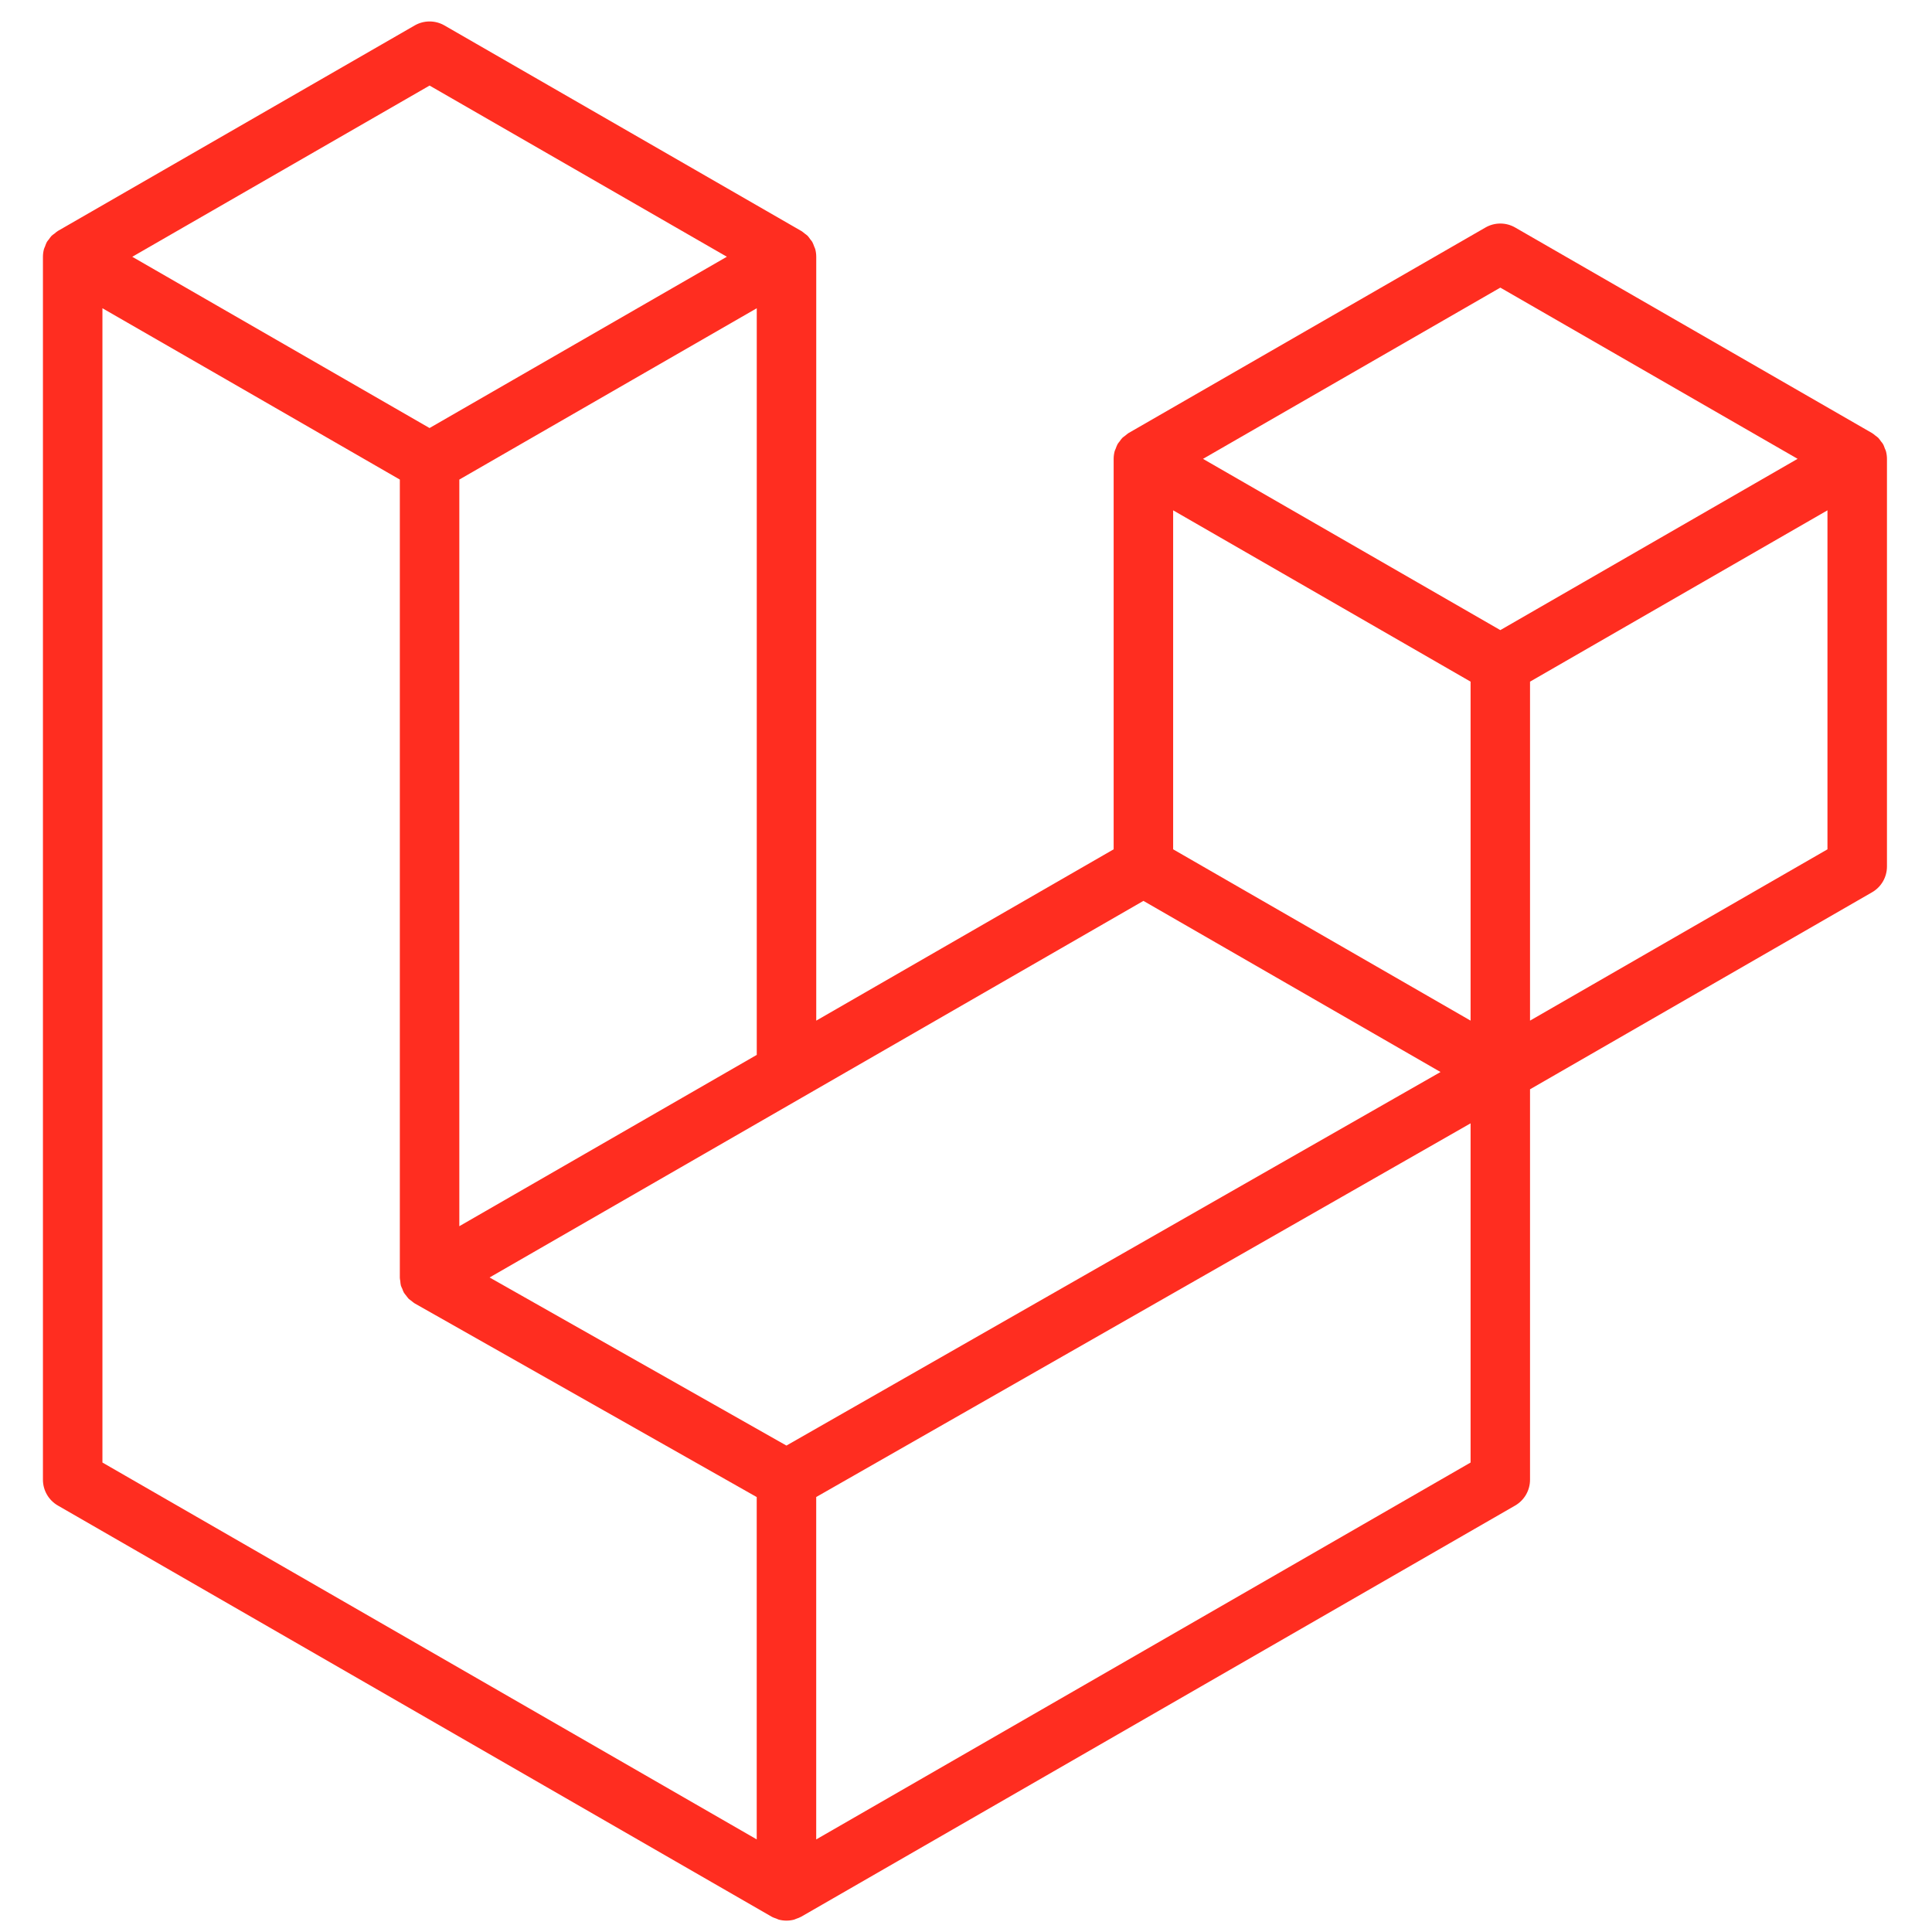
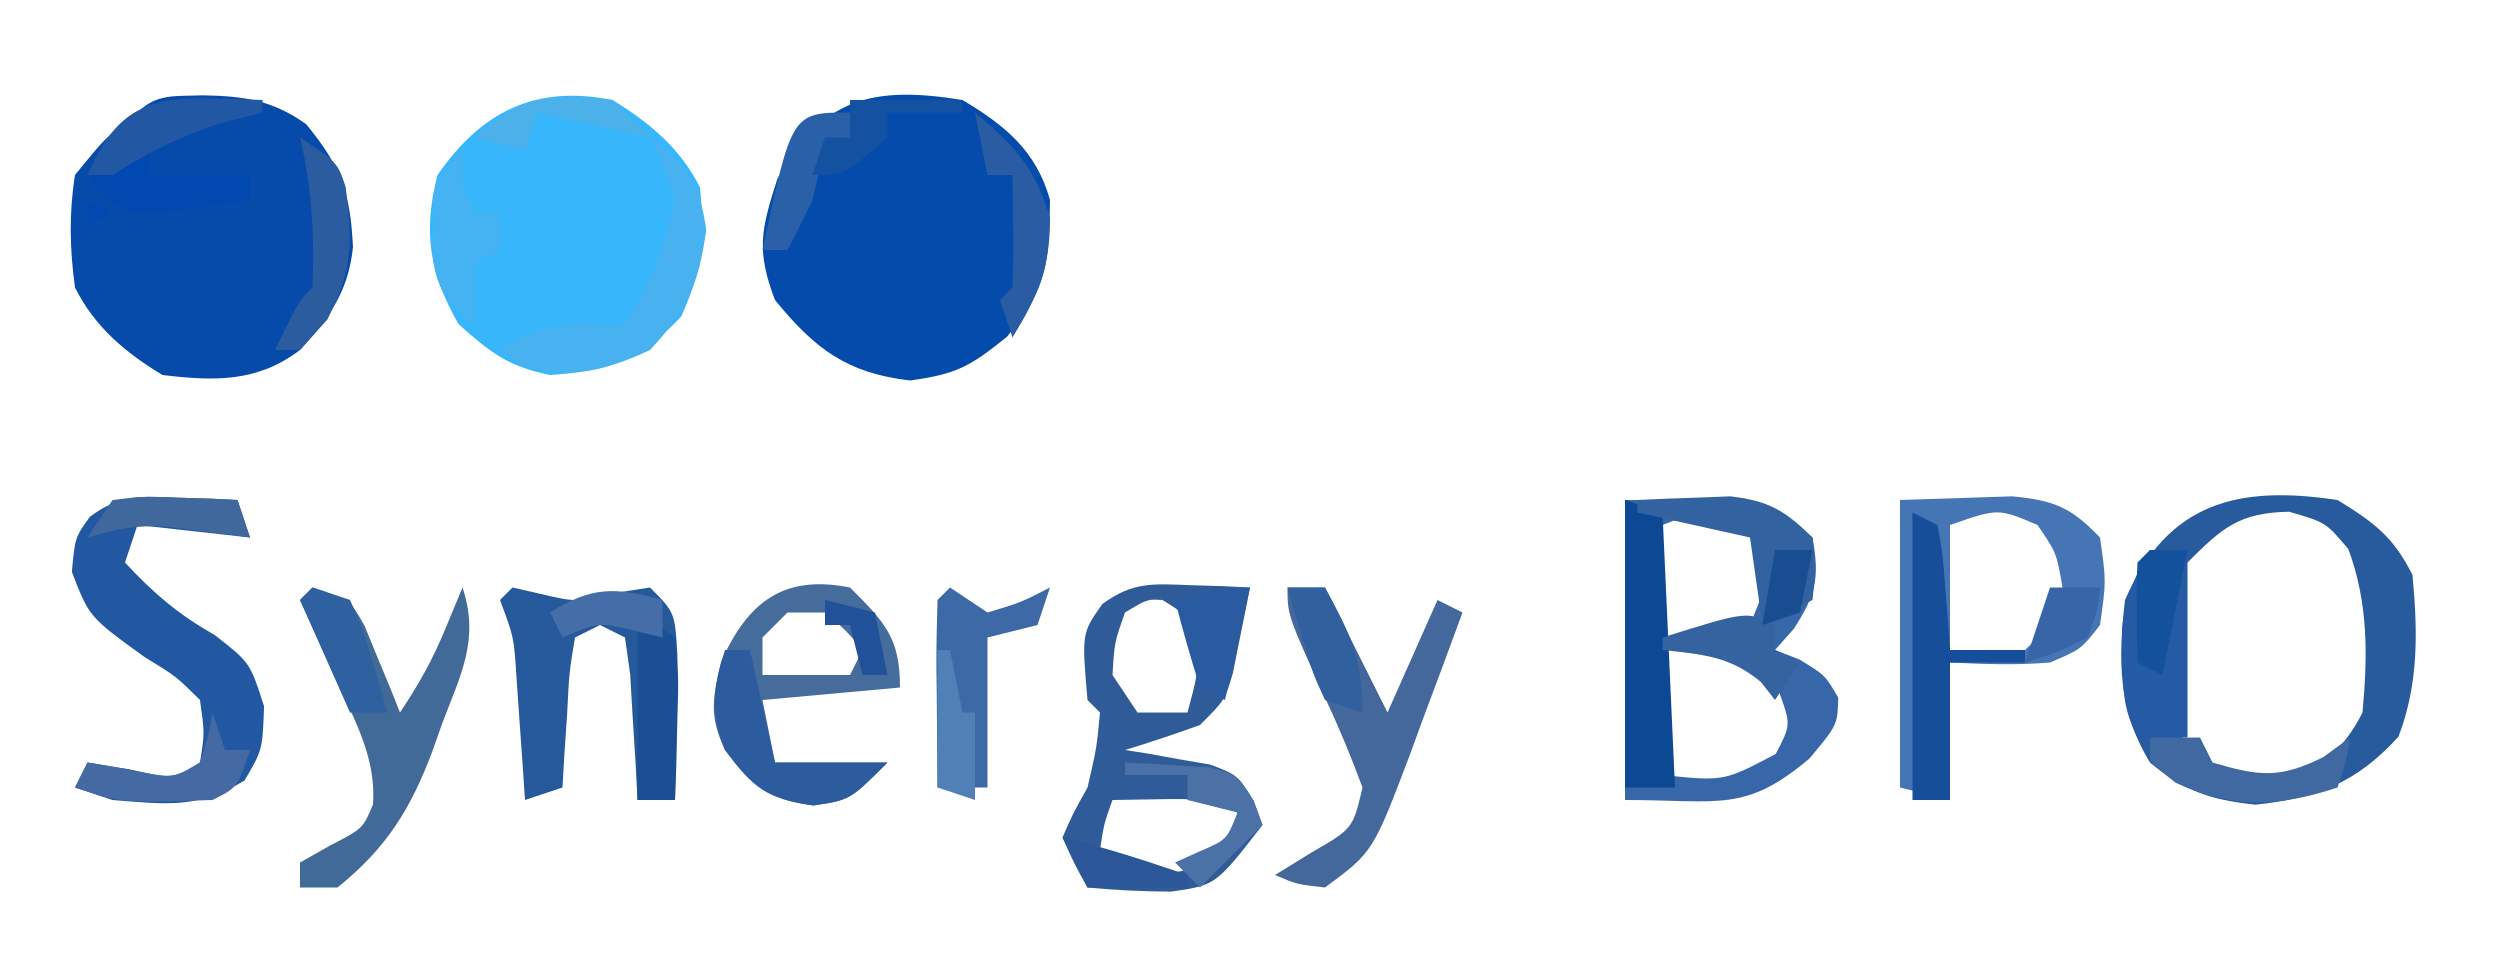
- <svg xmlns="http://www.w3.org/2000/svg" width="166" height="166" viewBox="0 0 166 166" fill="none">
-   <path fill-rule="evenodd" clip-rule="evenodd" d="M162.041 38.759C162.099 38.977 162.129 39.201 162.13 39.426V74.452C162.13 74.902 162.011 75.344 161.786 75.733C161.561 76.122 161.237 76.444 160.847 76.668L131.462 93.594V127.141C131.462 128.054 130.977 128.897 130.186 129.357L68.847 164.683C68.707 164.763 68.554 164.814 68.401 164.868C68.343 164.887 68.289 164.922 68.228 164.938C67.8 165.051 67.349 165.051 66.92 164.938C66.85 164.919 66.786 164.881 66.719 164.855C66.579 164.804 66.432 164.76 66.298 164.683L4.972 129.357C4.583 129.133 4.259 128.81 4.034 128.421C3.808 128.032 3.69 127.591 3.689 127.141L3.689 22.063C3.689 21.834 3.721 21.61 3.779 21.393C3.798 21.32 3.843 21.253 3.868 21.179C3.916 21.045 3.961 20.908 4.031 20.783C4.079 20.7 4.149 20.633 4.206 20.557C4.28 20.454 4.347 20.349 4.433 20.26C4.506 20.186 4.602 20.132 4.685 20.068C4.778 19.992 4.861 19.909 4.966 19.848L35.633 2.185C36.022 1.961 36.462 1.844 36.91 1.844C37.358 1.844 37.798 1.961 38.186 2.185L68.851 19.848H68.857C68.959 19.912 69.045 19.992 69.138 20.065C69.221 20.129 69.313 20.186 69.387 20.257C69.476 20.349 69.54 20.454 69.616 20.557C69.671 20.633 69.744 20.7 69.789 20.783C69.862 20.911 69.904 21.045 69.955 21.179C69.98 21.253 70.025 21.32 70.044 21.396C70.103 21.614 70.133 21.838 70.133 22.063V87.694L95.686 72.974V39.423C95.686 39.2 95.718 38.973 95.775 38.759C95.798 38.683 95.839 38.615 95.865 38.542C95.916 38.408 95.96 38.271 96.031 38.146C96.079 38.063 96.149 37.996 96.203 37.92C96.279 37.818 96.343 37.712 96.433 37.623C96.506 37.549 96.599 37.495 96.681 37.431C96.777 37.355 96.86 37.272 96.962 37.211L127.633 19.548C128.021 19.324 128.461 19.206 128.91 19.206C129.358 19.206 129.798 19.324 130.186 19.548L160.85 37.211C160.959 37.275 161.042 37.355 161.137 37.428C161.217 37.492 161.31 37.549 161.383 37.62C161.473 37.712 161.536 37.818 161.613 37.92C161.67 37.996 161.741 38.063 161.785 38.146C161.859 38.271 161.9 38.408 161.951 38.542C161.98 38.615 162.021 38.683 162.041 38.759ZM157.018 72.974V43.848L146.287 50.028L131.462 58.568V87.694L157.021 72.974H157.018ZM126.354 125.663V96.518L111.771 104.85L70.13 128.626V158.046L126.354 125.663ZM8.801 26.485V125.663L65.018 158.043V128.629L35.649 112L35.64 111.994L35.627 111.988C35.528 111.93 35.445 111.847 35.353 111.777C35.273 111.713 35.18 111.662 35.11 111.592L35.104 111.582C35.021 111.502 34.963 111.403 34.893 111.314C34.829 111.228 34.753 111.154 34.702 111.065L34.699 111.055C34.641 110.96 34.606 110.845 34.565 110.736C34.523 110.64 34.469 110.551 34.443 110.449C34.411 110.328 34.405 110.197 34.392 110.072C34.379 109.976 34.354 109.881 34.354 109.785V109.778V41.205L19.532 32.662L8.801 26.485ZM36.913 7.35L11.364 22.063L36.907 36.777L62.453 22.06L36.907 7.35H36.913ZM50.2 99.174L65.022 90.637V26.485L54.291 32.665L39.466 41.205V105.357L50.2 99.174ZM128.91 24.713L103.363 39.426L128.91 54.14L154.453 39.423L128.91 24.713ZM126.354 58.568L111.529 50.028L100.798 43.848V72.974L115.619 81.511L126.354 87.694V58.568ZM67.571 124.205L105.042 102.803L123.772 92.109L98.245 77.405L68.854 94.334L42.066 109.762L67.571 124.205Z" fill="#FF2D20" />
+ <svg xmlns="http://www.w3.org/2000/svg" version="1.1" width="200" height="78">
+   <path d="M0 0 C3.429 2.043 5.916 4.097 7 8 C6.92 13.038 6.806 15.028 3.562 18.938 C0.618 21.308 -0.442 21.923 -4.188 22.438 C-9.249 21.857 -11.817 19.907 -15 16 C-16.515 12.044 -16.115 10.357 -14.812 6.312 C-11.248 -0.202 -7.147 -1.161 0 0 Z " fill="#054BAB" transform="translate(77,8)" />
+   <path d="M0 0 C3.33 0.058 5.571 0.372 8.312 2.312 C11.13 5.764 11.84 7.786 12.051 12.156 C11.667 15.73 10.18 17.751 7.812 20.375 C4.397 22.966 0.979 22.878 -3.188 22.375 C-6.16 20.59 -8.614 18.523 -10.188 15.375 C-10.608 12.316 -10.678 9.427 -10.188 6.375 C-7.75 3.375 -7.75 3.375 -5.188 1.375 C-3.638 -0.175 -2.151 0.094 0 0 Z " fill="#074BAA" transform="translate(16.1875,7.625)" />
+   <path d="M0 0 C2.961 1.816 5.42 3.841 7 7 C7.392 11.081 7.201 13.555 5.5 17.312 C2.297 20.756 -0.353 21.712 -5 22 C-8.354 21.314 -9.763 20.211 -12.312 17.938 C-14.639 13.887 -15.182 10.554 -14 6 C-10.475 0.919 -6.171 -1.234 0 0 Z " fill="#37B6FC" transform="translate(49,8)" />
+   <path d="M0 0 C2.934 1.796 4.472 2.944 6 6 C6.417 10.526 6.511 14.666 4.875 18.938 C1.526 22.621 -1.652 23.858 -6.562 24.375 C-10.273 23.97 -12.102 23.319 -15 21 C-17.572 16.783 -17.559 12.811 -17 8 C-13.592 0.163 -7.961 -1.198 0 0 Z M-12 5 C-13.846 8.693 -13.343 12.961 -13 17 C-12.098 20.094 -12.098 20.094 -10 22 C-7.147 23.253 -7.147 23.253 -4 23 C-1.253 21.23 0.531 19.937 2 17 C2.421 12.421 2.469 8.277 0.875 3.938 C-0.934 1.789 -0.934 1.789 -3.875 0.938 C-7.876 1.018 -9.215 2.215 -12 5 Z " fill="#285A9E" transform="translate(187,40)" />
+   <path d="M0 0 C11 0 11 0 15 3 C15.58 6.232 15.293 7.549 13.5 10.312 C13.005 10.869 12.51 11.426 12 12 C12.639 12.248 13.279 12.495 13.938 12.75 C16 14 16 14 17.062 15.812 C17 18 17 18 14.75 20.688 C9.577 25.038 7.566 24 0 24 C0 16.08 0 8.16 0 0 Z M3 2 C3 4.97 3 7.94 3 11 C6.465 10.505 6.465 10.505 10 10 C10.66 8.35 11.32 6.7 12 5 C10.71 3.624 9.373 2.292 8 1 C5.789 0.895 5.789 0.895 3 2 Z M3 12 C3 15.3 3 18.6 3 22 C7.905 22.513 7.905 22.513 12.062 20.312 C13.277 17.974 13.277 17.974 12.312 15.312 C11.212 12.874 11.212 12.874 9 12 C7 11.96 5 11.957 3 12 Z " fill="#3867A9" transform="translate(130,40)" />
+   <path d="M0 0 C1.897 -0.062 3.795 -0.124 5.75 -0.188 C7.351 -0.24 7.351 -0.24 8.984 -0.293 C12.346 0.034 13.675 0.581 16 3 C16.5 6.5 16.5 6.5 16 10 C14.5 11.938 14.5 11.938 12 13 C9.279 13.228 6.741 13.137 4 13 C4 16.63 4 20.26 4 24 C2.68 23.67 1.36 23.34 0 23 C0 15.41 0 7.82 0 0 Z M4 2 C4 5.3 4 8.6 4 12 C6.874 12.417 6.874 12.417 10 12 C12.17 9.911 12.17 9.911 13 7 C12.523 4.223 12.523 4.223 11 2 C7.859 0.655 7.859 0.655 4 2 Z " fill="#4575B5" transform="translate(152,40)" />
+   <path d="M0 0 C0.901 0.027 1.802 0.054 2.73 0.082 C3.761 0.134 3.761 0.134 4.812 0.188 C4.53 1.648 4.236 3.106 3.938 4.562 C3.775 5.375 3.613 6.187 3.445 7.023 C2.812 9.188 2.812 9.188 0.812 11.188 C-1.171 11.902 -3.171 12.574 -5.188 13.188 C-4.561 13.285 -3.935 13.383 -3.289 13.484 C-2.472 13.634 -1.655 13.783 -0.812 13.938 C-0 14.077 0.812 14.216 1.648 14.359 C3.812 15.188 3.812 15.188 5.102 17.266 C5.336 17.9 5.571 18.534 5.812 19.188 C2.077 24.008 2.077 24.008 -1.523 24.52 C-3.763 24.502 -5.959 24.406 -8.188 24.188 C-9.238 22.305 -9.238 22.305 -10.188 20.188 C-9.375 18.312 -9.375 18.312 -8.188 16.188 C-7.461 13.079 -7.461 13.079 -7.188 10.188 C-7.518 9.857 -7.848 9.527 -8.188 9.188 C-8.652 3.844 -8.652 3.844 -6.996 1.504 C-4.561 -0.269 -2.978 -0.116 0 0 Z M-5.188 2.188 C-6.03 4.568 -6.03 4.568 -6.188 7.188 C-5.197 8.672 -5.197 8.672 -4.188 10.188 C-2.868 10.188 -1.548 10.188 -0.188 10.188 C0.58 7.337 0.58 7.337 0.812 4.188 C-0.439 2.267 -0.439 2.267 -2.188 1.188 C-3.411 1.113 -3.411 1.113 -5.188 2.188 Z M-6.188 17.188 C-6.869 19.079 -6.869 19.079 -7.188 21.188 C-6.527 21.848 -5.867 22.508 -5.188 23.188 C-1.653 23.183 -1.653 23.183 1.812 22.188 C3.325 20.252 3.325 20.252 3.812 18.188 C1.525 17.044 0.22 17.084 -2.312 17.125 C-4.231 17.156 -4.231 17.156 -6.188 17.188 Z " fill="#2F5B99" transform="translate(95.1875,46.8125)" />
+   <path d="M0 0 C0.901 0.027 1.802 0.054 2.73 0.082 C3.761 0.134 3.761 0.134 4.812 0.188 C5.143 1.177 5.473 2.167 5.812 3.188 C2.842 2.857 -0.128 2.527 -3.188 2.188 C-3.518 3.178 -3.848 4.168 -4.188 5.188 C-1.896 7.656 0.046 9.32 3 11 C5.812 13.188 5.812 13.188 6.938 16.688 C6.812 20.188 6.812 20.188 5.375 22.625 C1.632 24.907 -0.828 24.534 -5.188 24.188 C-6.178 23.858 -7.168 23.527 -8.188 23.188 C-7.857 22.527 -7.527 21.867 -7.188 21.188 C-6.074 21.373 -4.96 21.559 -3.812 21.75 C-0.362 22.504 -0.362 22.504 1.812 21.188 C2.184 18.832 2.184 18.832 1.812 16.188 C-0.115 14.279 -0.115 14.279 -2.625 12.75 C-7.047 9.554 -7.047 9.554 -8.438 5.938 C-8.188 3.188 -8.188 3.188 -6.996 1.527 C-4.562 -0.276 -2.994 -0.117 0 0 Z " fill="#2158A1" transform="translate(14.1875,39.8125)" />
+   <path d="M0 0 C1.083 0.247 1.083 0.247 2.188 0.5 C5.062 1.177 5.062 1.177 8.188 0.438 C9.116 0.293 10.044 0.149 11 0 C13 2 13 2 13.195 5.477 C13.182 6.86 13.158 8.242 13.125 9.625 C13.116 10.331 13.107 11.038 13.098 11.766 C13.074 13.511 13.038 15.255 13 17 C12.01 17 11.02 17 10 17 C9.951 16.073 9.902 15.146 9.852 14.191 C9.739 12.395 9.739 12.395 9.625 10.562 C9.555 9.368 9.486 8.173 9.414 6.941 C9.277 5.971 9.141 5 9 4 C8.34 3.67 7.68 3.34 7 3 C6.01 3.495 6.01 3.495 5 4 C4.531 6.816 4.531 6.816 4.375 10.062 C4.3 11.167 4.225 12.272 4.148 13.41 C4.099 14.265 4.05 15.119 4 16 C3.01 16.33 2.02 16.66 1 17 C0.939 16.096 0.879 15.193 0.816 14.262 C0.733 13.082 0.649 11.903 0.562 10.688 C0.481 9.516 0.4 8.344 0.316 7.137 C0.113 3.974 0.113 3.974 -1 1 C-0.67 0.67 -0.34 0.34 0 0 Z " fill="#25599C" transform="translate(41,47)" />
+   <path d="M0 0 C2.78 2.78 4 4.011 4 8 C0.37 8.33 -3.26 8.66 -7 9 C-6.67 10.65 -6.34 12.3 -6 14 C-3.03 14 -0.06 14 3 14 C0 17 0 17 -2.938 17.438 C-6.684 16.902 -7.755 15.994 -10 13 C-11.294 10.227 -10.994 8.972 -10.312 5.938 C-8.181 1.168 -5.328 -1.066 0 0 Z M-5 2 C-5.66 2.66 -6.32 3.32 -7 4 C-7 4.99 -7 5.98 -7 7 C-4.69 7 -2.38 7 0 7 C0.33 6.34 0.66 5.68 1 5 C-0.312 3.438 -0.312 3.438 -2 2 C-2.99 2 -3.98 2 -5 2 Z " fill="#466C9C" transform="translate(68,47)" />
+   <path d="M0 0 C3 1 3 1 4.168 3.066 C4.504 3.89 4.841 4.714 5.188 5.562 C5.532 6.389 5.876 7.215 6.23 8.066 C6.484 8.704 6.738 9.343 7 10 C8.535 7.697 9.584 5.821 10.625 3.312 C11.079 2.219 11.533 1.126 12 0 C13.386 4.159 11.865 6.956 10.375 10.875 C10.126 11.583 9.877 12.29 9.621 13.02 C7.883 17.664 5.958 20.816 2 24 C1.01 24 0.02 24 -1 24 C-1 23.34 -1 22.68 -1 22 C-0.196 21.546 0.609 21.093 1.438 20.625 C4.03 19.285 4.03 19.285 4.844 17.352 C5.082 13.765 3.54 10.93 2.062 7.75 C1.772 7.1 1.481 6.451 1.182 5.781 C0.465 4.183 -0.266 2.591 -1 1 C-0.67 0.67 -0.34 0.34 0 0 Z " fill="#426A98" transform="translate(25,47)" />
+   <path d="M0 0 C0.99 0 1.98 0 3 0 C4.65 3.3 6.3 6.6 8 10 C9.32 7.03 10.64 4.06 12 1 C12.66 1.33 13.32 1.66 14 2 C12.934 4.923 11.845 7.837 10.75 10.75 C10.45 11.575 10.149 12.4 9.84 13.25 C6.839 21.168 6.839 21.168 3 24 C0.75 23.75 0.75 23.75 -1 23 C0.454 22.103 0.454 22.103 1.938 21.188 C5.231 19.289 5.231 19.289 6 16 C5.1 13.567 4.152 11.281 3.062 8.938 C0 2.222 0 2.222 0 0 Z " fill="#44689B" transform="translate(103,47)" />
+   <path d="M0 0 C1.485 0.99 1.485 0.99 3 2 C5.671 1.198 5.671 1.198 8 0 C7.67 0.99 7.34 1.98 7 3 C5.68 3.33 4.36 3.66 3 4 C3 7.96 3 11.92 3 16 C1.68 16 0.36 16 -1 16 C-1.027 13.521 -1.047 11.042 -1.062 8.562 C-1.075 7.502 -1.075 7.502 -1.088 6.42 C-1.097 4.613 -1.052 2.806 -1 1 C-0.67 0.67 -0.34 0.34 0 0 Z " fill="#3D6AA7" transform="translate(76,47)" />
+   <path d="M0 0 C0.99 0.495 0.99 0.495 2 1 C2.414 3.285 2.414 3.285 2.625 6.062 C2.7 6.982 2.775 7.901 2.852 8.848 C2.925 9.913 2.925 9.913 3 11 C4.98 11 6.96 11 9 11 C9 11.33 9 11.66 9 12 C7.02 12 5.04 12 3 12 C3 15.63 3 19.26 3 23 C2.01 23 1.02 23 0 23 C0 15.41 0 7.82 0 0 Z " fill="#164E99" transform="translate(153,41)" />
+   <path d="M0 0 C0.99 0.33 1.98 0.66 3 1 C3.33 8.26 3.66 15.52 4 23 C2.68 23 1.36 23 0 23 C0 15.41 0 7.82 0 0 Z " fill="#0C4894" transform="translate(130,40)" />
+   <path d="M0 0 C3.025 2.363 3.928 3.513 4.5 7.375 C3.896 11.751 3.012 13.762 0 17 C-3.628 18.687 -6.678 19.463 -10.5 18.125 C-10.995 17.754 -11.49 17.383 -12 17 C-8.356 14.571 -6.288 14.838 -2 15 C0.666 10.219 0.666 10.219 2 5 C1.135 2.295 1.135 2.295 0 0 Z " fill="#48B2F0" transform="translate(52,11)" />
+   <path d="M0 0 C0.99 0 1.98 0 3 0 C3 4.95 3 9.9 3 15 C1.68 15 0.36 15 -1 15 C-2.163 12.674 -2.166 11.213 -2.188 8.625 C-2.202 7.854 -2.216 7.083 -2.23 6.289 C-1.978 3.782 -1.252 2.167 0 0 Z " fill="#255BA5" transform="translate(172,44)" />
+   <path d="M0 0 C0.66 0 1.32 0 2 0 C2.66 2.97 3.32 5.94 4 9 C6.97 9 9.94 9 13 9 C10 12 10 12 7.062 12.438 C3.316 11.902 2.245 10.994 0 8 C-1.217 5.004 -0.98 3.048 0 0 Z " fill="#2D5C9E" transform="translate(58,52)" />
+   <path d="M0 0 C1.582 -0.082 3.166 -0.139 4.75 -0.188 C6.073 -0.24 6.073 -0.24 7.422 -0.293 C10.492 0.056 11.81 0.85 14 3 C14.25 5.688 14.25 5.688 14 8 C12.02 8.99 12.02 8.99 10 10 C9.67 7.69 9.34 5.38 9 3 C4.545 2.01 4.545 2.01 0 1 C0 0.67 0 0.34 0 0 Z " fill="#32629F" transform="translate(131,40)" />
+   <path d="M0 0 C1.485 0.99 1.485 0.99 3 2 C3.293 5.039 3.293 5.039 3.188 8.625 C3.16 9.814 3.133 11.002 3.105 12.227 C3.071 13.142 3.036 14.057 3 15 C2.01 15 1.02 15 0 15 C0 10.05 0 5.1 0 0 Z " fill="#1B4F94" transform="translate(51,49)" />
+   <path d="M0 0 C1.32 0 2.64 0 4 0 C4.33 0.66 4.66 1.32 5 2 C8.707 3.095 10.37 3.315 13.875 1.562 C14.576 1.047 15.277 0.531 16 0 C15.688 1.938 15.688 1.938 15 4 C10.356 5.548 6.54 5.721 2.062 3.625 C1.382 3.089 0.701 2.553 0 2 C0 1.34 0 0.68 0 0 Z " fill="#4069A1" transform="translate(172,59)" />
+   <path d="M0 0 C3.177 2.688 4.824 4.396 6 8.438 C6 12.462 5.075 14.597 3 18 C2.67 17.01 2.34 16.02 2 15 C2.33 14.67 2.66 14.34 3 14 C3.072 12.481 3.084 10.958 3.062 9.438 C3.049 8.198 3.049 8.198 3.035 6.934 C3.024 6.296 3.012 5.657 3 5 C2.34 5 1.68 5 1 5 C0.67 3.35 0.34 1.7 0 0 Z " fill="#2A5CA4" transform="translate(78,9)" />
+   <path d="M0 0 C0 0.99 0 1.98 0 3 C0.33 3.66 0.66 4.32 1 5 C1.66 5 2.32 5 3 5 C3 5.99 3 6.98 3 8 C2.01 8.495 2.01 8.495 1 9 C1 10.65 1 12.3 1 14 C-1.044 12.323 -1.924 11.461 -2.363 8.809 C-2.347 8.026 -2.33 7.244 -2.312 6.438 C-2.309 5.652 -2.305 4.867 -2.301 4.059 C-2 2 -2 2 0 0 Z " fill="#45B2F1" transform="translate(37,12)" />
+   <path d="M0 0 C3 2 3 2 3.652 3.953 C4.202 8.383 4.275 10.459 2.188 14.562 C1.466 15.367 0.744 16.171 0 17 C-0.66 17 -1.32 17 -2 17 C-0.125 13.125 -0.125 13.125 1 12 C1.16 7.835 0.982 4.053 0 0 Z " fill="#2C5CA0" transform="translate(24,11)" />
+   <path d="M0 0 C0 0.66 0 1.32 0 2 C2.64 2 5.28 2 8 2 C8 2.66 8 3.32 8 4 C6.399 4.249 4.794 4.474 3.188 4.688 C2.294 4.815 1.401 4.943 0.48 5.074 C-2 5 -2 5 -3.824 3.52 C-4.212 3.018 -4.6 2.517 -5 2 C-2 0 -2 0 0 0 Z M-5 4 C-4.01 4.495 -4.01 4.495 -3 5 C-3.99 5.495 -3.99 5.495 -5 6 C-5 5.34 -5 4.68 -5 4 Z " fill="#0148B1" transform="translate(12,12)" />
+   <path d="M0 0 C1.459 0.06 2.918 0.149 4.375 0.25 C5.593 0.32 5.593 0.32 6.836 0.391 C9 1 9 1 10.289 3.047 C10.641 4.014 10.641 4.014 11 5 C9.35 6.65 7.7 8.3 6 10 C5.34 9.34 4.68 8.68 4 8 C4.639 7.711 5.279 7.423 5.938 7.125 C8.152 6.172 8.152 6.172 9 4 C7.68 3.67 6.36 3.34 5 3 C5 2.34 5 1.68 5 1 C3.35 1 1.7 1 0 1 C0 0.67 0 0.34 0 0 Z " fill="#4C71A6" transform="translate(90,61)" />
+   <path d="M0 0 C0.99 0 1.98 0 3 0 C5.034 3.73 6 5.669 6 10 C5.01 9.67 4.02 9.34 3 9 C2.051 6.934 2.051 6.934 1.312 4.438 C1.061 3.611 0.81 2.785 0.551 1.934 C0.369 1.296 0.187 0.657 0 0 Z " fill="#31609F" transform="translate(103,47)" />
+   <path d="M0 0 C0.99 0.33 1.98 0.66 3 1 C3.949 3.066 3.949 3.066 4.688 5.562 C4.939 6.389 5.19 7.215 5.449 8.066 C5.631 8.704 5.813 9.343 6 10 C5.01 10 4.02 10 3 10 C1.68 7.03 0.36 4.06 -1 1 C-0.67 0.67 -0.34 0.34 0 0 Z " fill="#2F61A0" transform="translate(25,47)" />
+   <path d="M0 0 C1.212 0.027 1.212 0.027 2.449 0.055 C3.372 0.089 3.372 0.089 4.312 0.125 C4.312 0.455 4.312 0.785 4.312 1.125 C3.261 1.393 2.209 1.661 1.125 1.938 C-2.275 2.997 -4.705 4.25 -7.688 6.125 C-8.348 6.125 -9.008 6.125 -9.688 6.125 C-7.585 1.273 -5.242 -0.152 0 0 Z " fill="#2257A3" transform="translate(16.6875,7.875)" />
+   <path d="M0 0 C0.33 0.99 0.66 1.98 1 3 C1.66 3 2.32 3 3 3 C2 6 2 6 0 7 C-7.304 7.232 -7.304 7.232 -11 6 C-10.67 5.34 -10.34 4.68 -10 4 C-8.886 4.186 -7.772 4.371 -6.625 4.562 C-3.174 5.317 -3.174 5.317 -1 4 C-0.348 1.975 -0.348 1.975 0 0 Z " fill="#4569A2" transform="translate(17,57)" />
+   <path d="M0 0 C0.99 0 1.98 0 3 0 C2.34 3.3 1.68 6.6 1 10 C0.34 9.67 -0.32 9.34 -1 9 C-1.098 2.848 -1.098 2.848 -1 1 C-0.67 0.67 -0.34 0.34 0 0 Z " fill="#14519D" transform="translate(172,44)" />
+   <path d="M0 0 C-0.66 2.97 -1.32 5.94 -2 9 C-2.66 8.67 -3.32 8.34 -4 8 C-4.731 5.686 -5.401 3.352 -6 1 C-3.924 0.447 -2.156 0 0 0 Z " fill="#2A5AA0" transform="translate(100,47)" />
+   <path d="M0 0 C2.383 -0.293 2.383 -0.293 5.125 -0.188 C6.035 -0.16 6.945 -0.133 7.883 -0.105 C8.581 -0.071 9.28 -0.036 10 0 C10.33 0.99 10.66 1.98 11 3 C10.397 2.916 9.793 2.832 9.172 2.746 C7.973 2.593 7.973 2.593 6.75 2.438 C5.961 2.333 5.172 2.229 4.359 2.121 C1.995 2 0.249 2.304 -2 3 C-1.34 2.01 -0.68 1.02 0 0 Z " fill="#41689D" transform="translate(9,40)" />
+   <path d="M0 0 C0 0.66 0 1.32 0 2 C-0.99 2.495 -0.99 2.495 -2 3 C-2.365 4.325 -2.694 5.66 -3 7 C-3.637 8.348 -4.296 9.686 -5 11 C-5.66 11 -6.32 11 -7 11 C-4.656 0 -4.656 0 0 0 Z " fill="#2A60A8" transform="translate(68,9)" />
+   <path d="M0 0 C0.33 0 0.66 0 1 0 C1.33 1.65 1.66 3.3 2 5 C2.33 5 2.66 5 3 5 C3 7.31 3 9.62 3 12 C2.01 11.67 1.02 11.34 0 11 C0 7.37 0 3.74 0 0 Z " fill="#5180B6" transform="translate(75,52)" />
+   <path d="M0 0 C0 0.66 0 1.32 0 2 C0.66 2.33 1.32 2.66 2 3 C1.01 4.485 1.01 4.485 0 6 C-0.371 5.526 -0.743 5.051 -1.125 4.562 C-3.626 2.478 -5.816 2.354 -9 2 C-9 1.67 -9 1.34 -9 1 C-2.25 -1.125 -2.25 -1.125 0 0 Z " fill="#3463A0" transform="translate(142,50)" />
+   <path d="M0 0 C2.97 0 5.94 0 9 0 C9 0.33 9 0.66 9 1 C7.02 1 5.04 1 3 1 C3 1.66 3 2.32 3 3 C-0.462 6 -0.462 6 -3 6 C-2.67 5.01 -2.34 4.02 -2 3 C-1.34 3 -0.68 3 0 3 C0 2.01 0 1.02 0 0 Z " fill="#1451A1" transform="translate(68,8)" />
+   <path d="M0 0 C0.99 0.99 1.98 1.98 3 3 C-1.455 2.01 -1.455 2.01 -6 1 C-6.33 1.99 -6.66 2.98 -7 4 C-8.32 3.67 -9.64 3.34 -11 3 C-7.499 -0.361 -4.744 -0.518 0 0 Z " fill="#4CB1E9" transform="translate(49,8)" />
+   <path d="M0 0 C0 0.99 0 1.98 0 3 C-0.763 2.814 -1.526 2.629 -2.312 2.438 C-5.09 1.772 -5.09 1.772 -8 3 C-8.33 2.34 -8.66 1.68 -9 1 C-5.649 -1.11 -3.779 -1.05 0 0 Z " fill="#456DA7" transform="translate(53,48)" />
+   <path d="M0 0 C1.32 0 2.64 0 4 0 C3.812 1.875 3.812 1.875 3 4 C0.438 5.25 0.438 5.25 -2 6 C-1.34 4.02 -0.68 2.04 0 0 Z " fill="#3765A7" transform="translate(164,47)" />
+   <path d="M0 0 C3.41 0.787 6.689 1.871 10 3 C10 3.33 10 3.66 10 4 C7.36 4 4.72 4 2 4 C1.34 2.68 0.68 1.36 0 0 Z " fill="#2B5798" transform="translate(85,67)" />
+   <path d="M0 0 C1.32 0.33 2.64 0.66 4 1 C4.33 2.65 4.66 4.3 5 6 C4.34 6 3.68 6 3 6 C2.67 4.68 2.34 3.36 2 2 C1.34 2 0.68 2 0 2 C0 1.34 0 0.68 0 0 Z " fill="#215198" transform="translate(66,48)" />
+   <path d="M0 0 C0.99 0 1.98 0 3 0 C2.67 1.65 2.34 3.3 2 5 C1.01 5.33 0.02 5.66 -1 6 C-0.67 4.02 -0.34 2.04 0 0 Z " fill="#184D92" transform="translate(142,44)" />
+   <path d="" fill="#98A2BB" transform="translate(0,0)" />
</svg>
